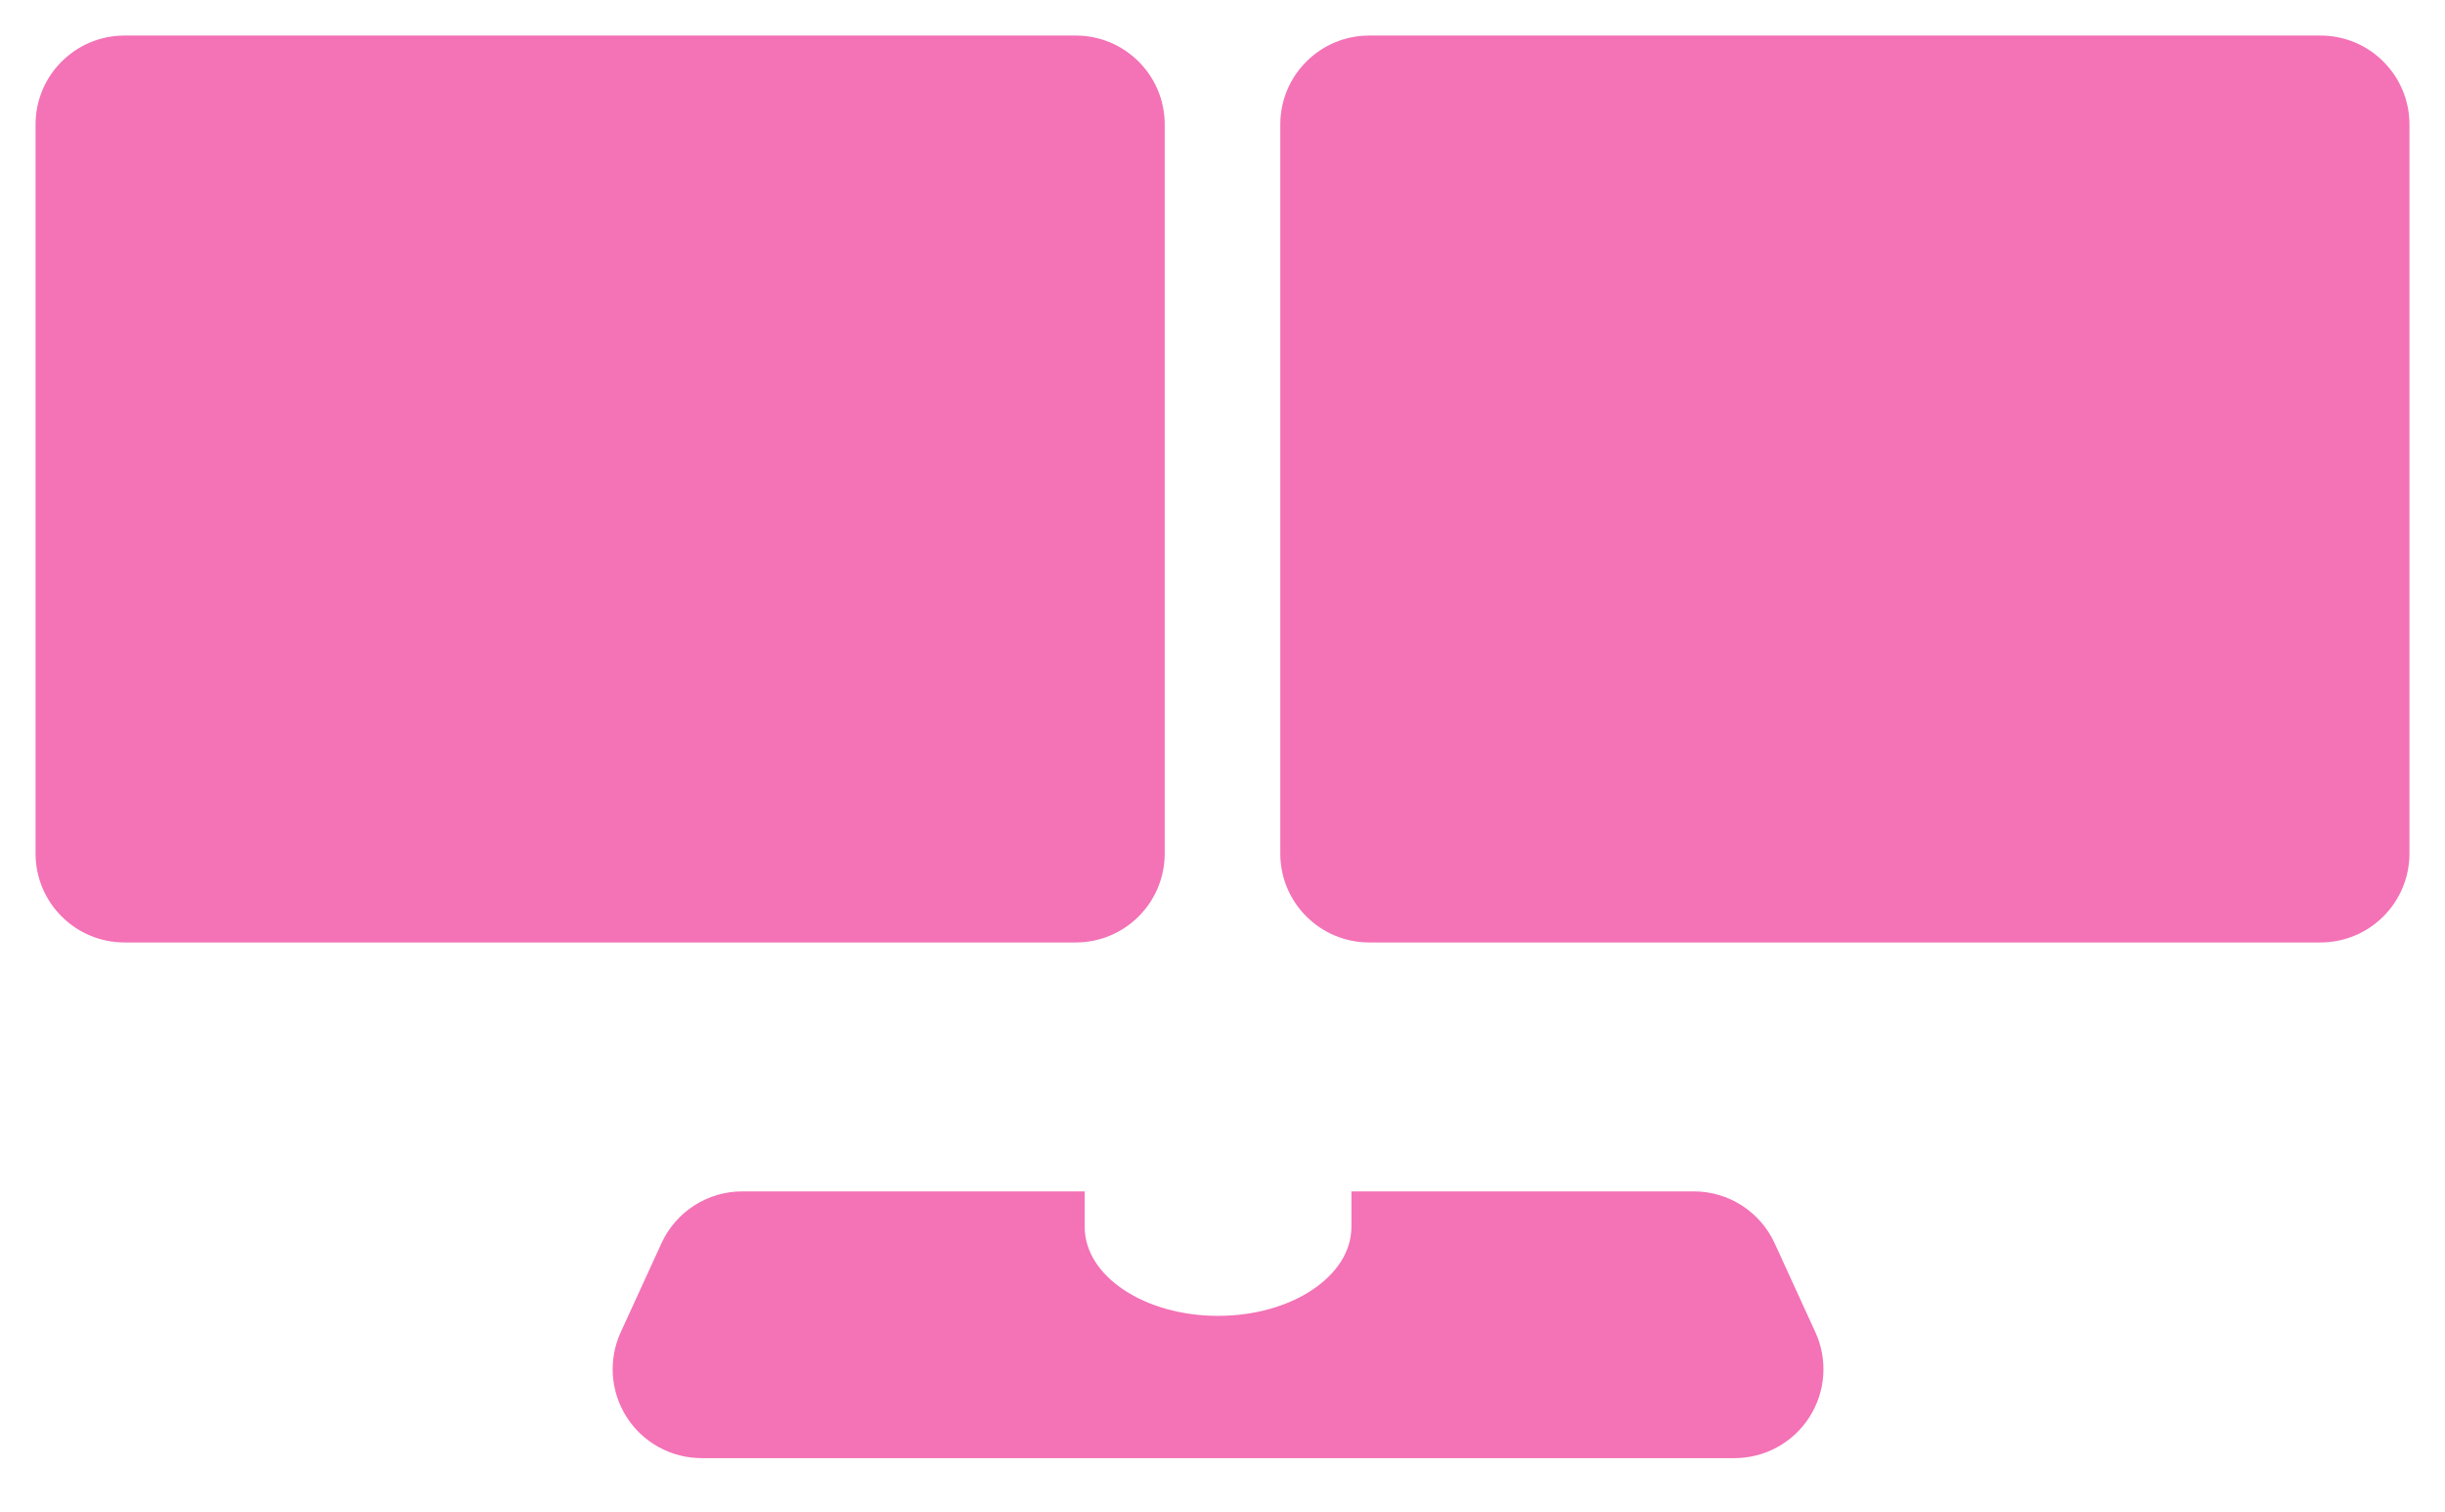
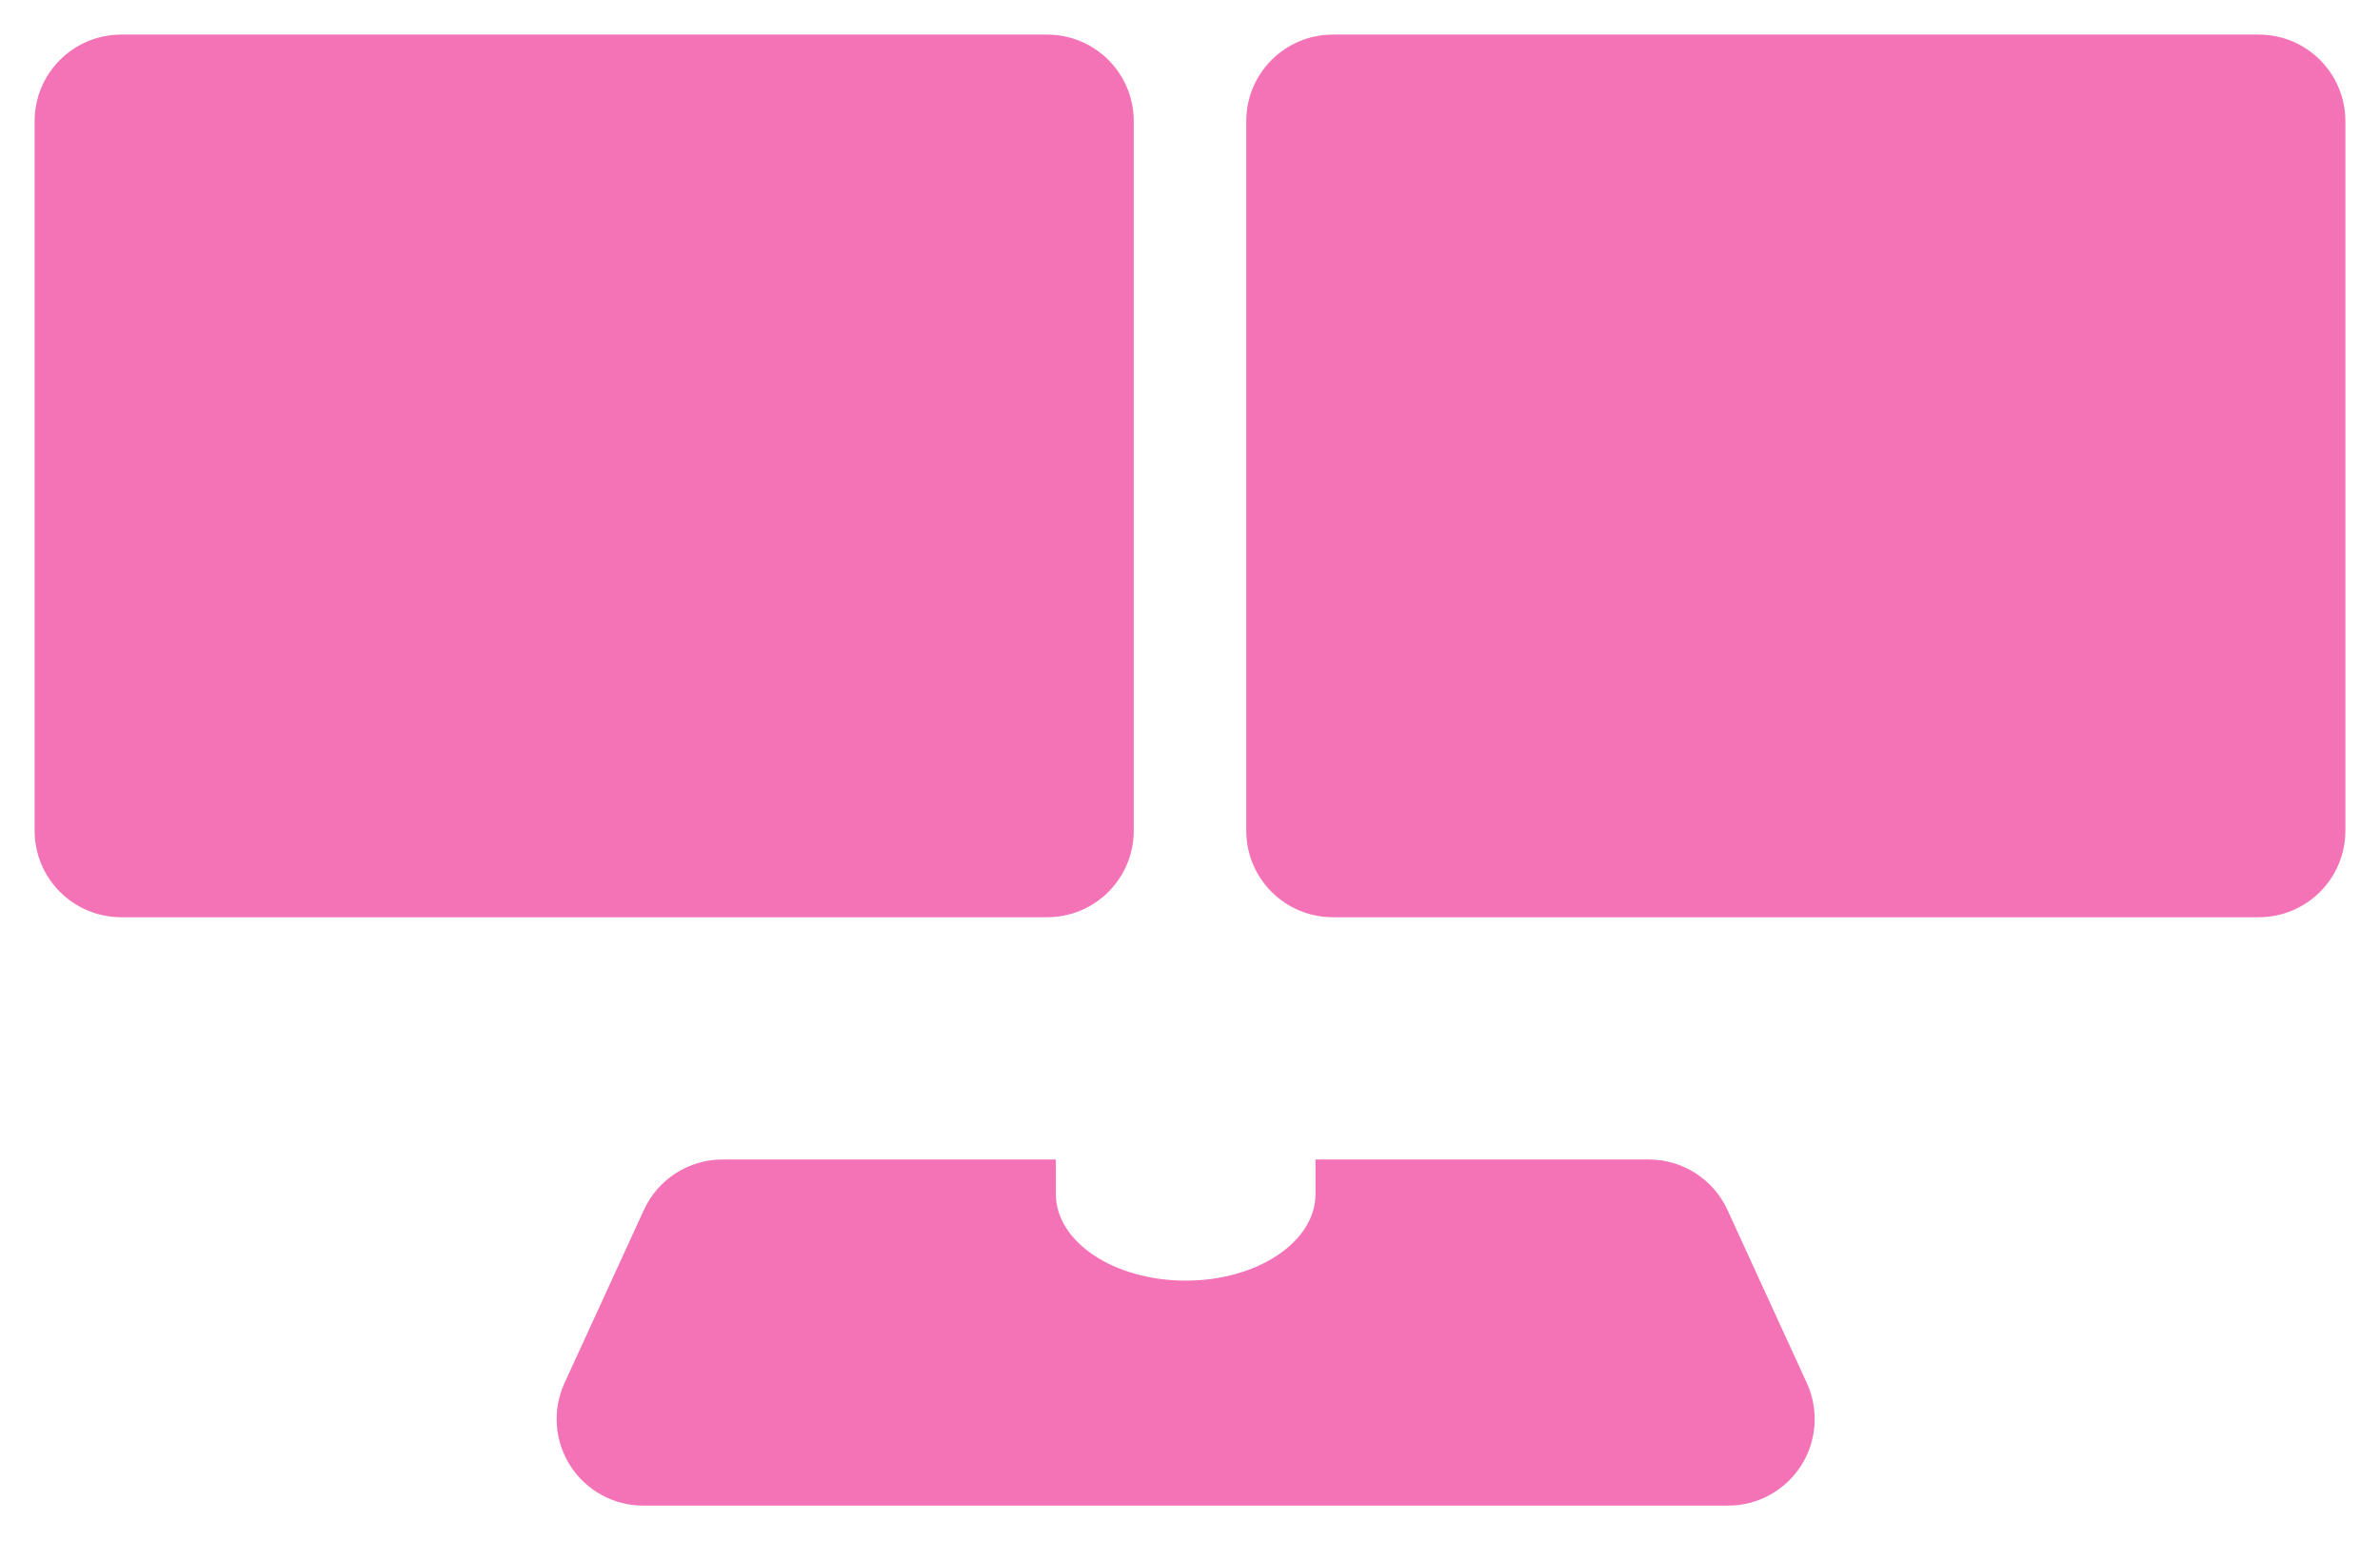
- <svg xmlns="http://www.w3.org/2000/svg" viewBox="62 112 275 170">
+ <svg xmlns="http://www.w3.org/2000/svg" viewBox="62 112 275 178">
  <rect x="66" y="116" width="127" height="102" rx="10" fill="#f472b6" />
  <rect x="206" y="116" width="127" height="102" rx="10" fill="#f472b6" />
-   <path fill="#f472b6" d="M145.49,246.00 L184,246 L184,250 A15,10 0 0 0 214,250 L214,246 L252.51,246.00 A10,10 0 0 1 261.60,251.83 L266.18,261.83 A10,10 0 0 1 257.09,276.00 L140.91,276.00 A10,10 0 0 1 131.82,261.83 L136.40,251.83 A10,10 0 0 1 145.49,246.00 Z" />
+   <path fill="#f472b6" d="M145.49,246.00 L184,246 L184,250 A15,10 0 0 0 214,250 L214,246 L252.51,246.00 A10,10 0 0 1 261.60,251.83 L270.77,271.83 A10,10 0 0 1 261.67,286.00 L136.33,286.00 A10,10 0 0 1 127.23,271.83 L136.40,251.83 A10,10 0 0 1 145.49,246.00 Z" />
</svg>
